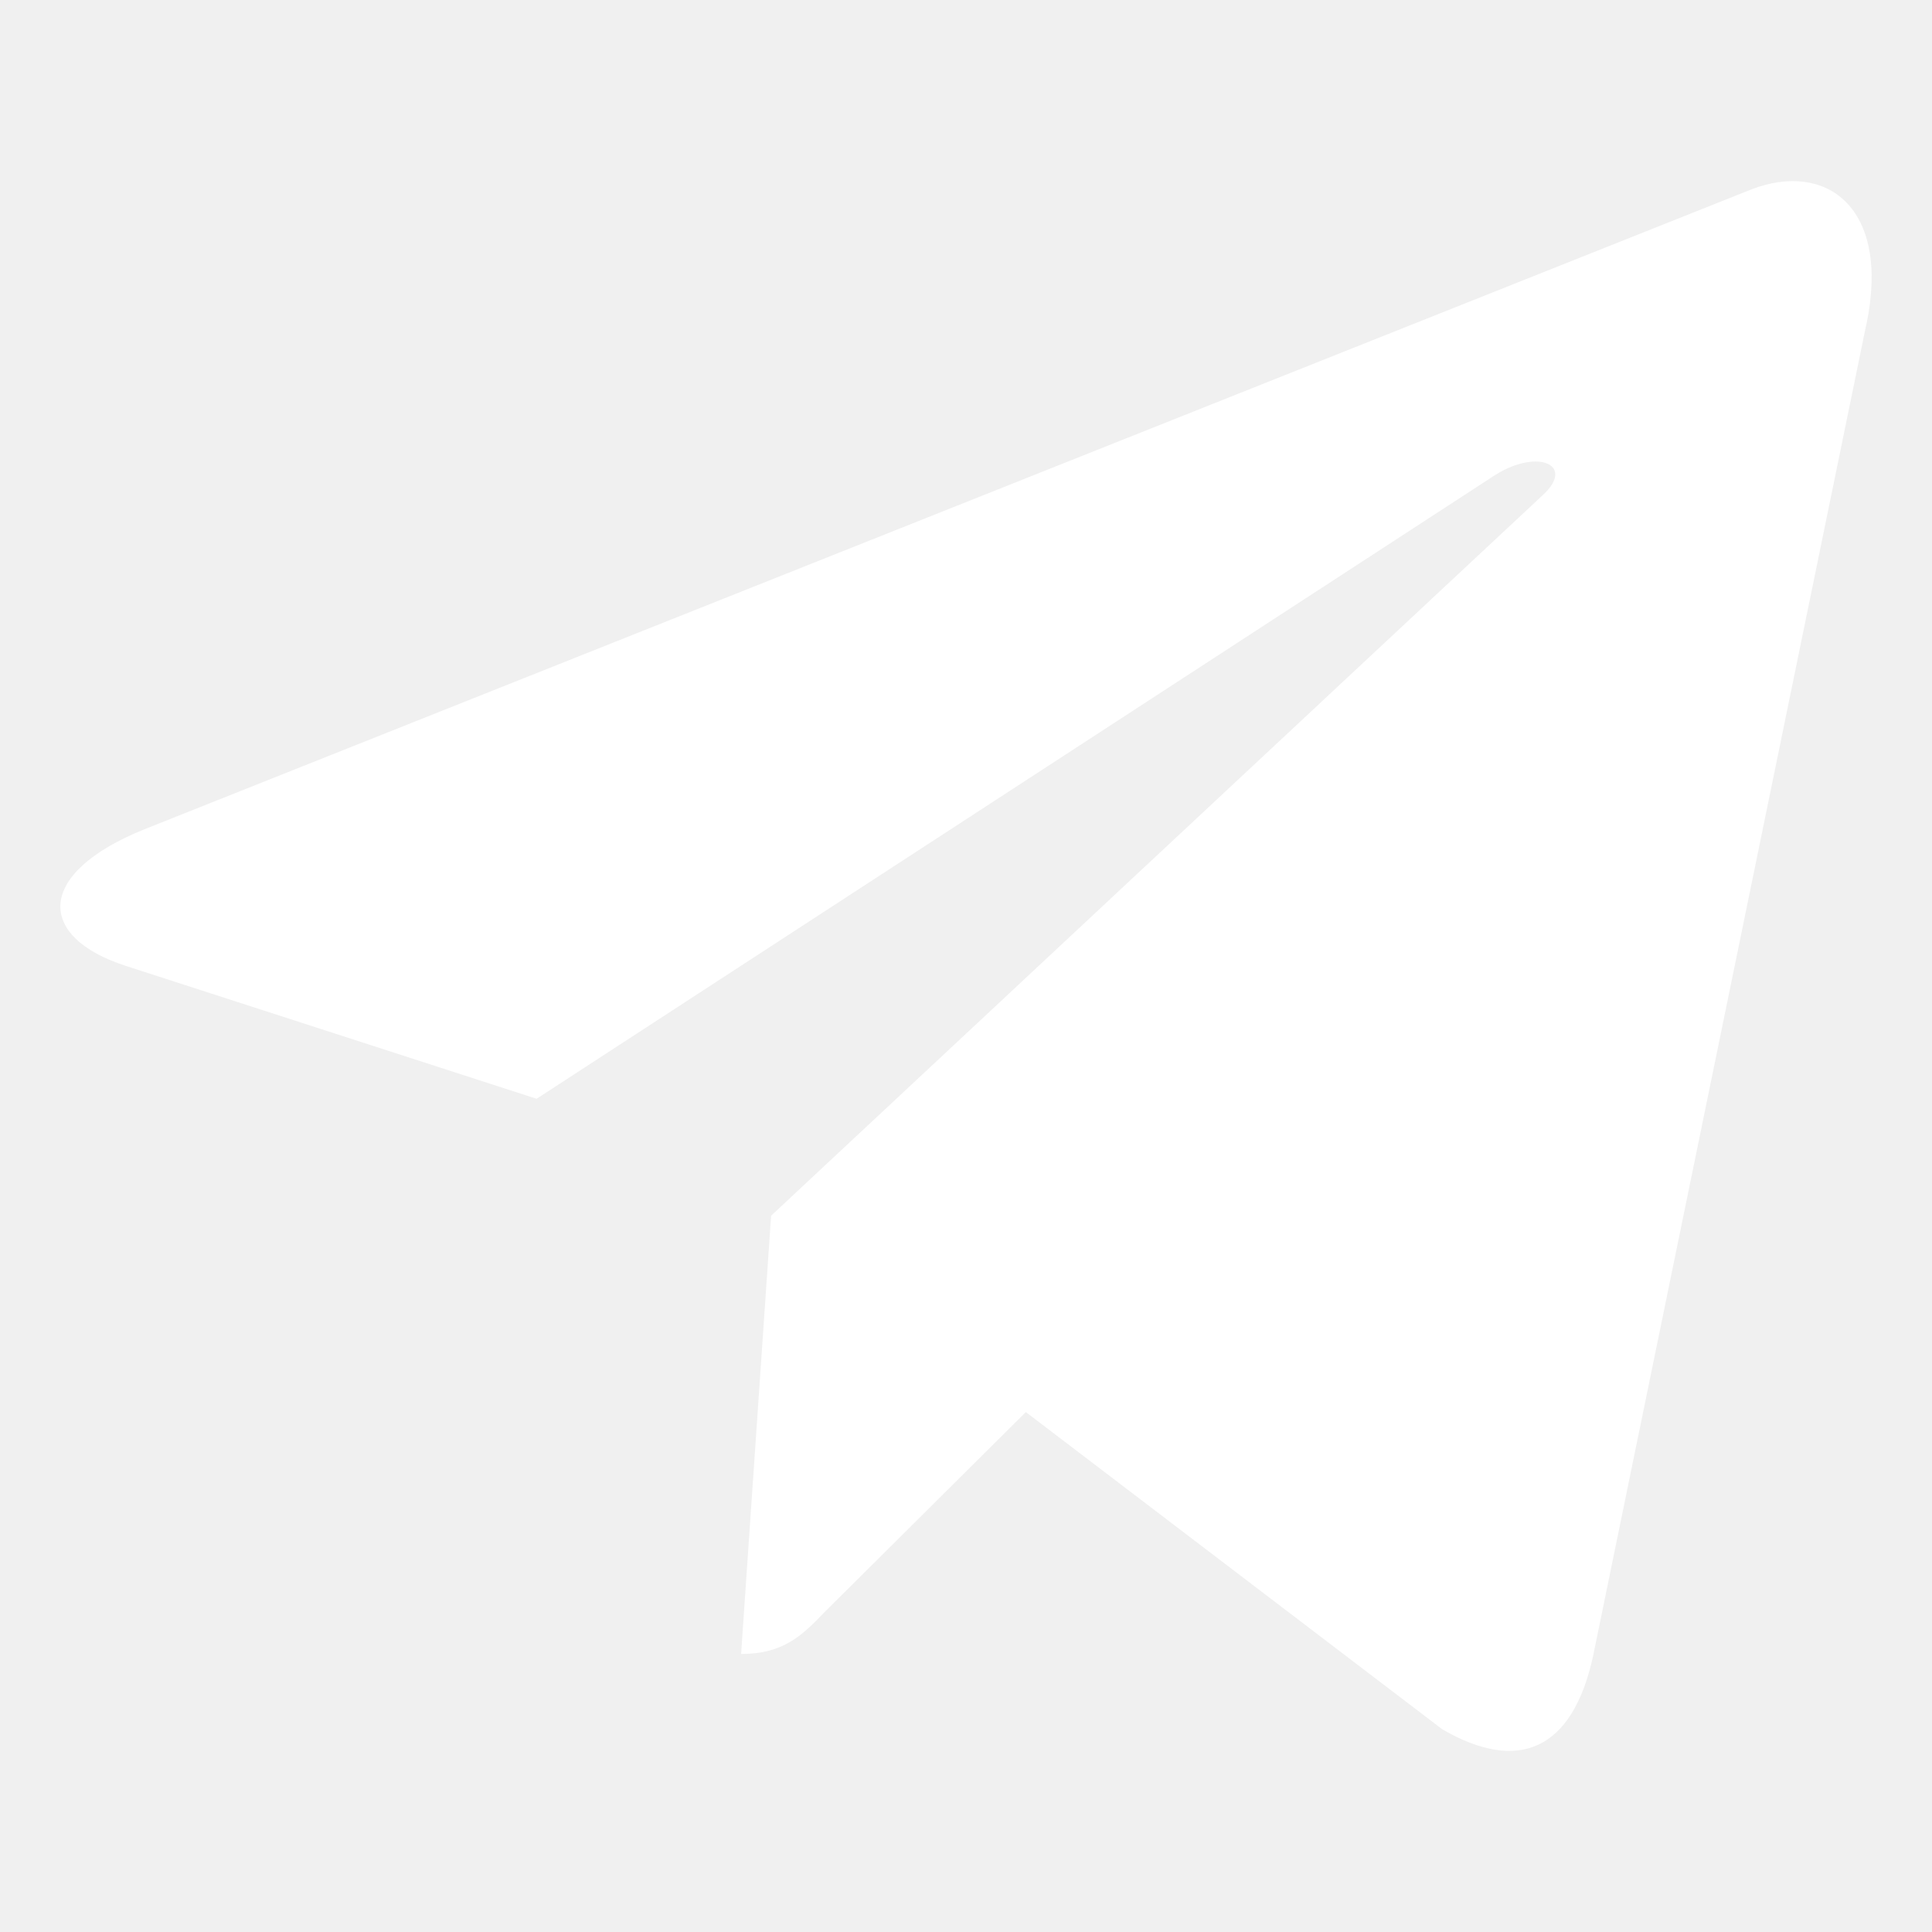
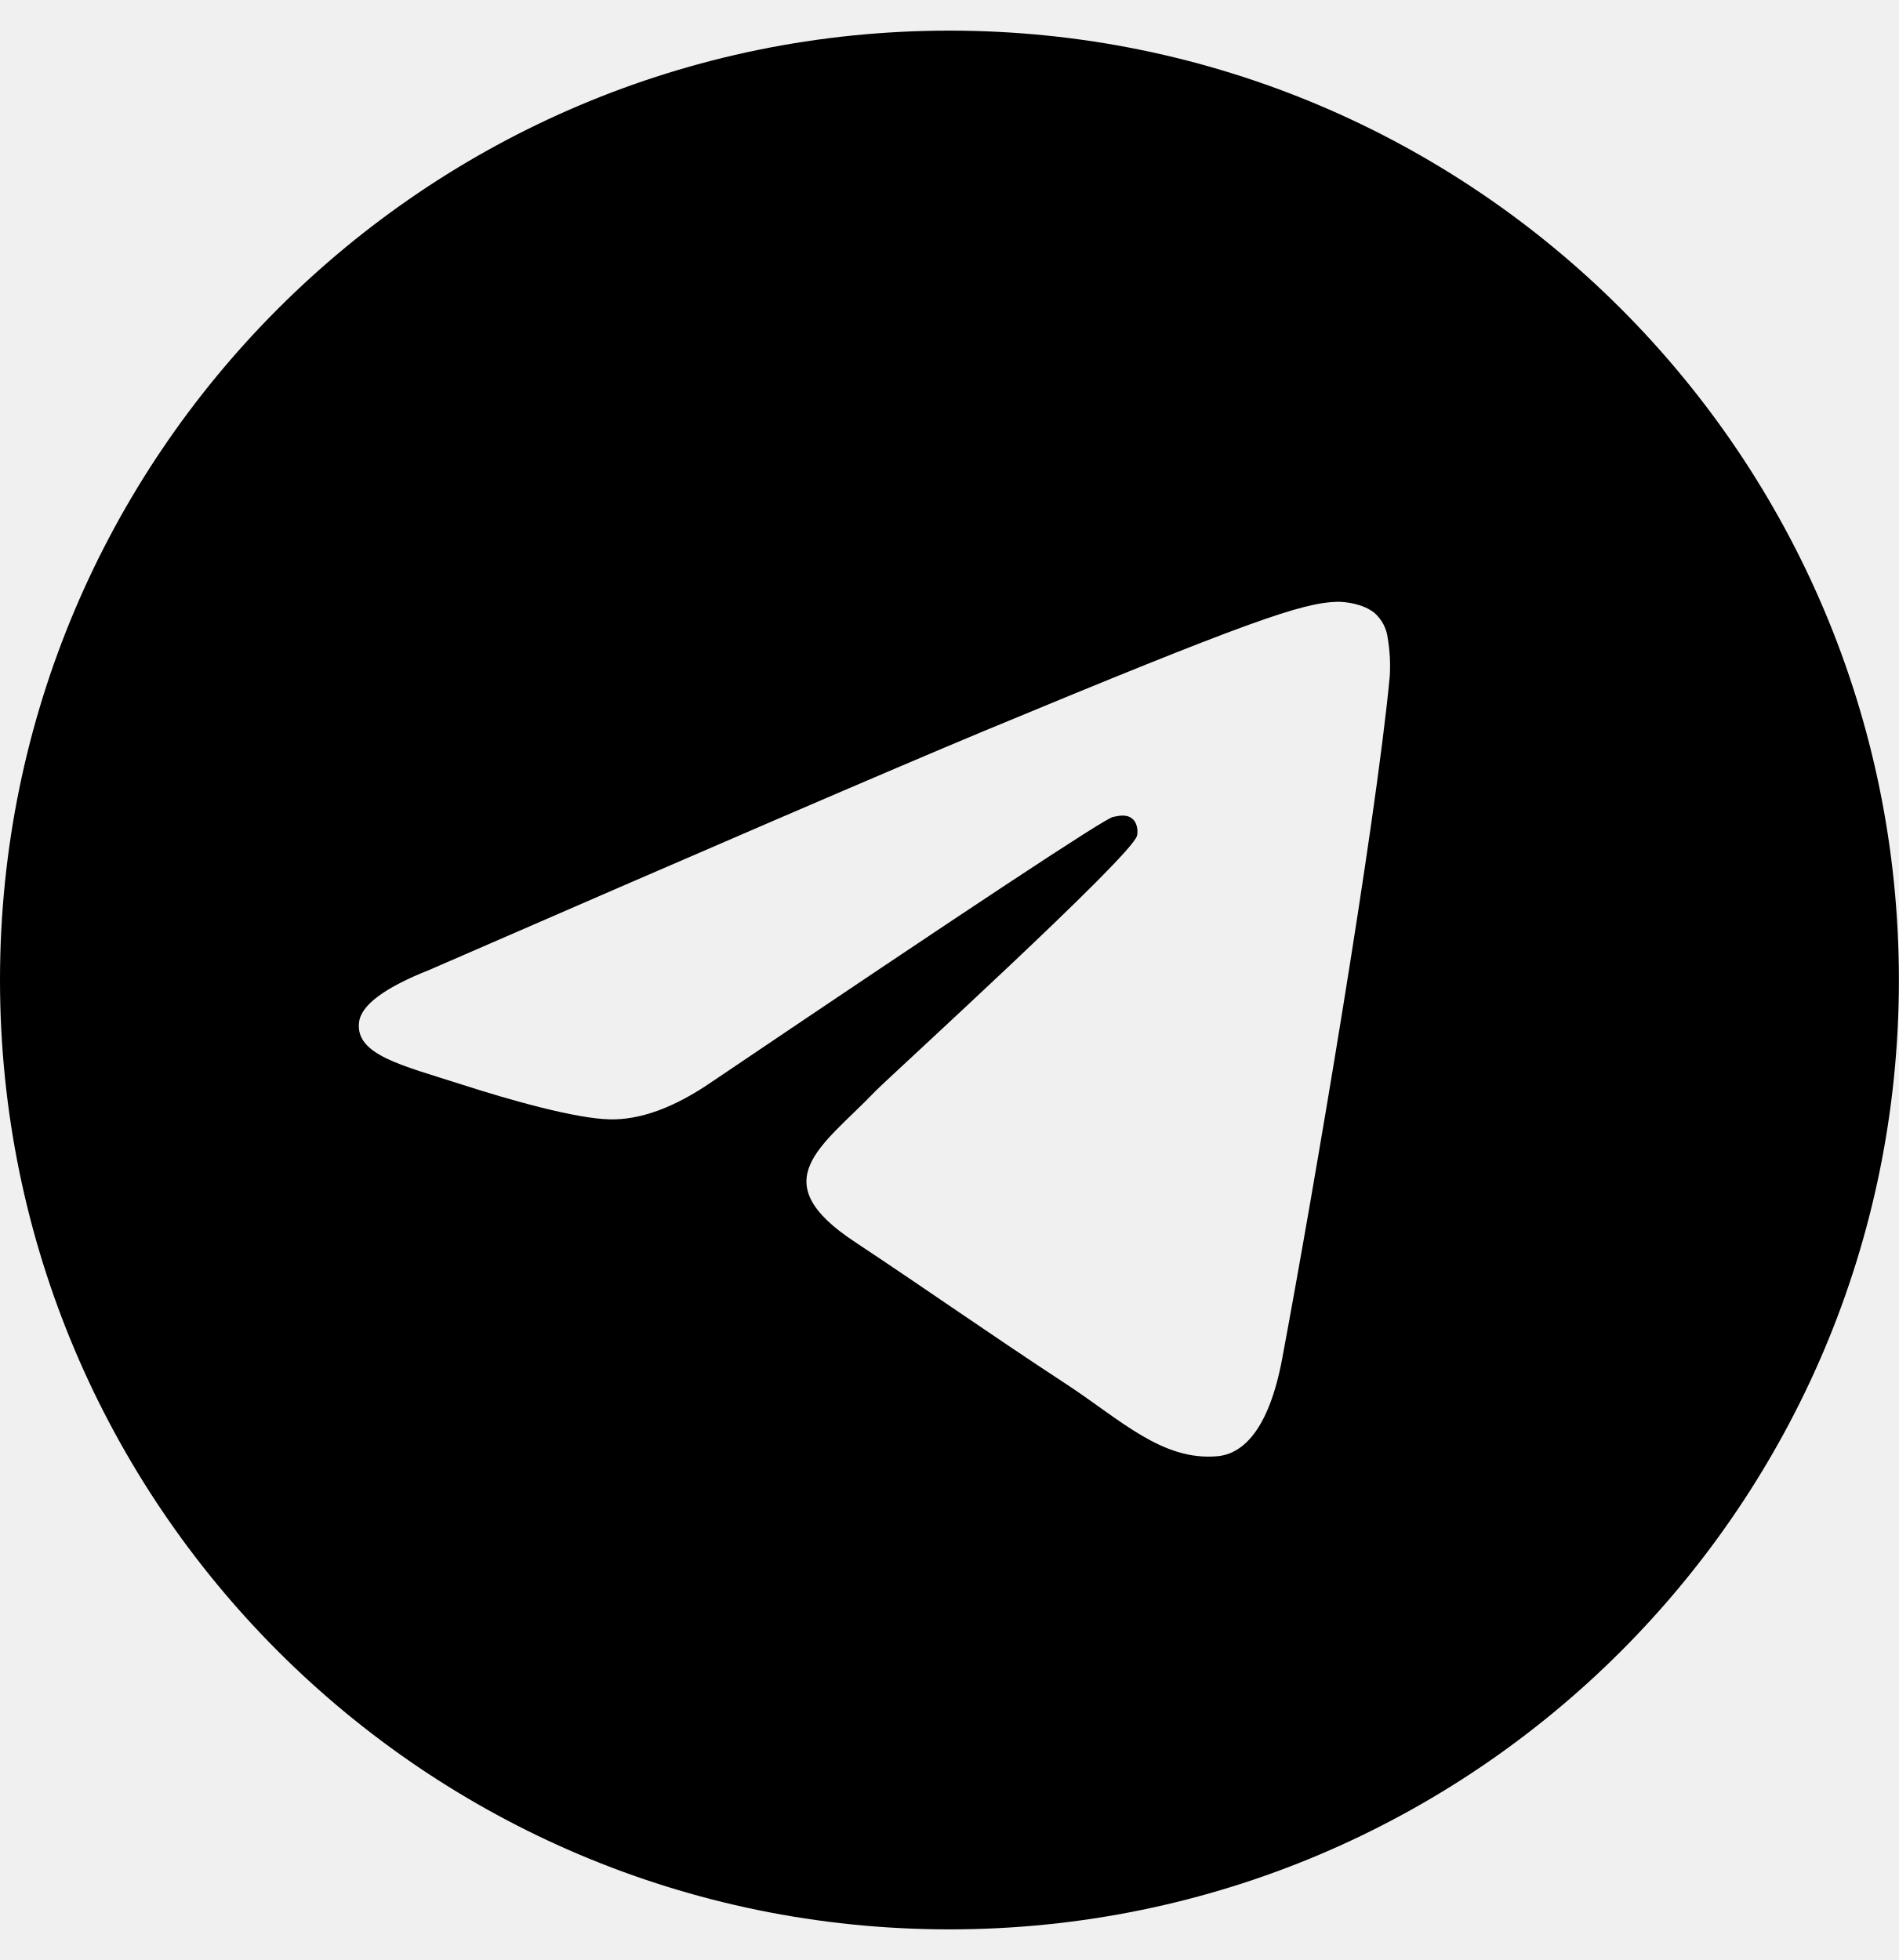
- <svg xmlns="http://www.w3.org/2000/svg" width="32" height="32" viewBox="0 0 32 32" fill="none">
-   <path d="M12.772 20.136L12.275 27.395C12.986 27.395 13.293 27.078 13.662 26.697L16.991 23.388L23.888 28.642C25.153 29.375 26.045 28.989 26.386 27.431L30.913 5.368L30.915 5.367C31.316 3.422 30.238 2.661 29.006 3.138L2.393 13.735C0.576 14.468 0.604 15.521 2.084 15.998L8.888 18.199L24.692 7.915C25.436 7.402 26.112 7.686 25.556 8.198L12.772 20.136Z" fill="white" />
+ <svg xmlns="http://www.w3.org/2000/svg" width="31" height="32" viewBox="0 0 31 32" fill="none">
+   <g clip-path="url(#clip0_22_13)">
+     <path d="M15.5 0.5C6.938 0.5 0 7.438 0 16C0 24.562 6.938 31.5 15.5 31.5C24.062 31.5 31 24.562 31 16C31 7.438 24.062 0.5 15.5 0.5ZM22.688 11.044C22.456 13.494 21.444 19.444 20.931 22.188C20.712 23.35 20.288 23.738 19.875 23.775C18.975 23.856 18.294 23.181 17.419 22.606C16.056 21.712 15.281 21.156 13.963 20.281C12.431 19.275 13.425 18.719 14.294 17.812C14.525 17.575 18.488 13.969 18.562 13.644C18.575 13.6 18.581 13.45 18.488 13.369C18.394 13.287 18.262 13.319 18.169 13.338C18.031 13.367 15.852 14.806 11.631 17.656C11.015 18.081 10.454 18.288 9.95 18.275C9.394 18.262 8.331 17.962 7.537 17.706C6.569 17.394 5.794 17.225 5.862 16.688C5.896 16.408 6.281 16.123 7.019 15.831C11.535 13.865 14.548 12.567 16.056 11.938C20.363 10.15 21.256 9.838 21.837 9.825C21.969 9.825 22.25 9.856 22.438 10.006C22.56 10.114 22.638 10.263 22.656 10.425C22.69 10.629 22.701 10.837 22.688 11.044Z" fill="black" />
+   </g>
+   <defs>
+     <clipPath id="clip0_22_13">
+       <rect width="31" height="32" fill="white" />
+     </clipPath>
+   </defs>
</svg>
